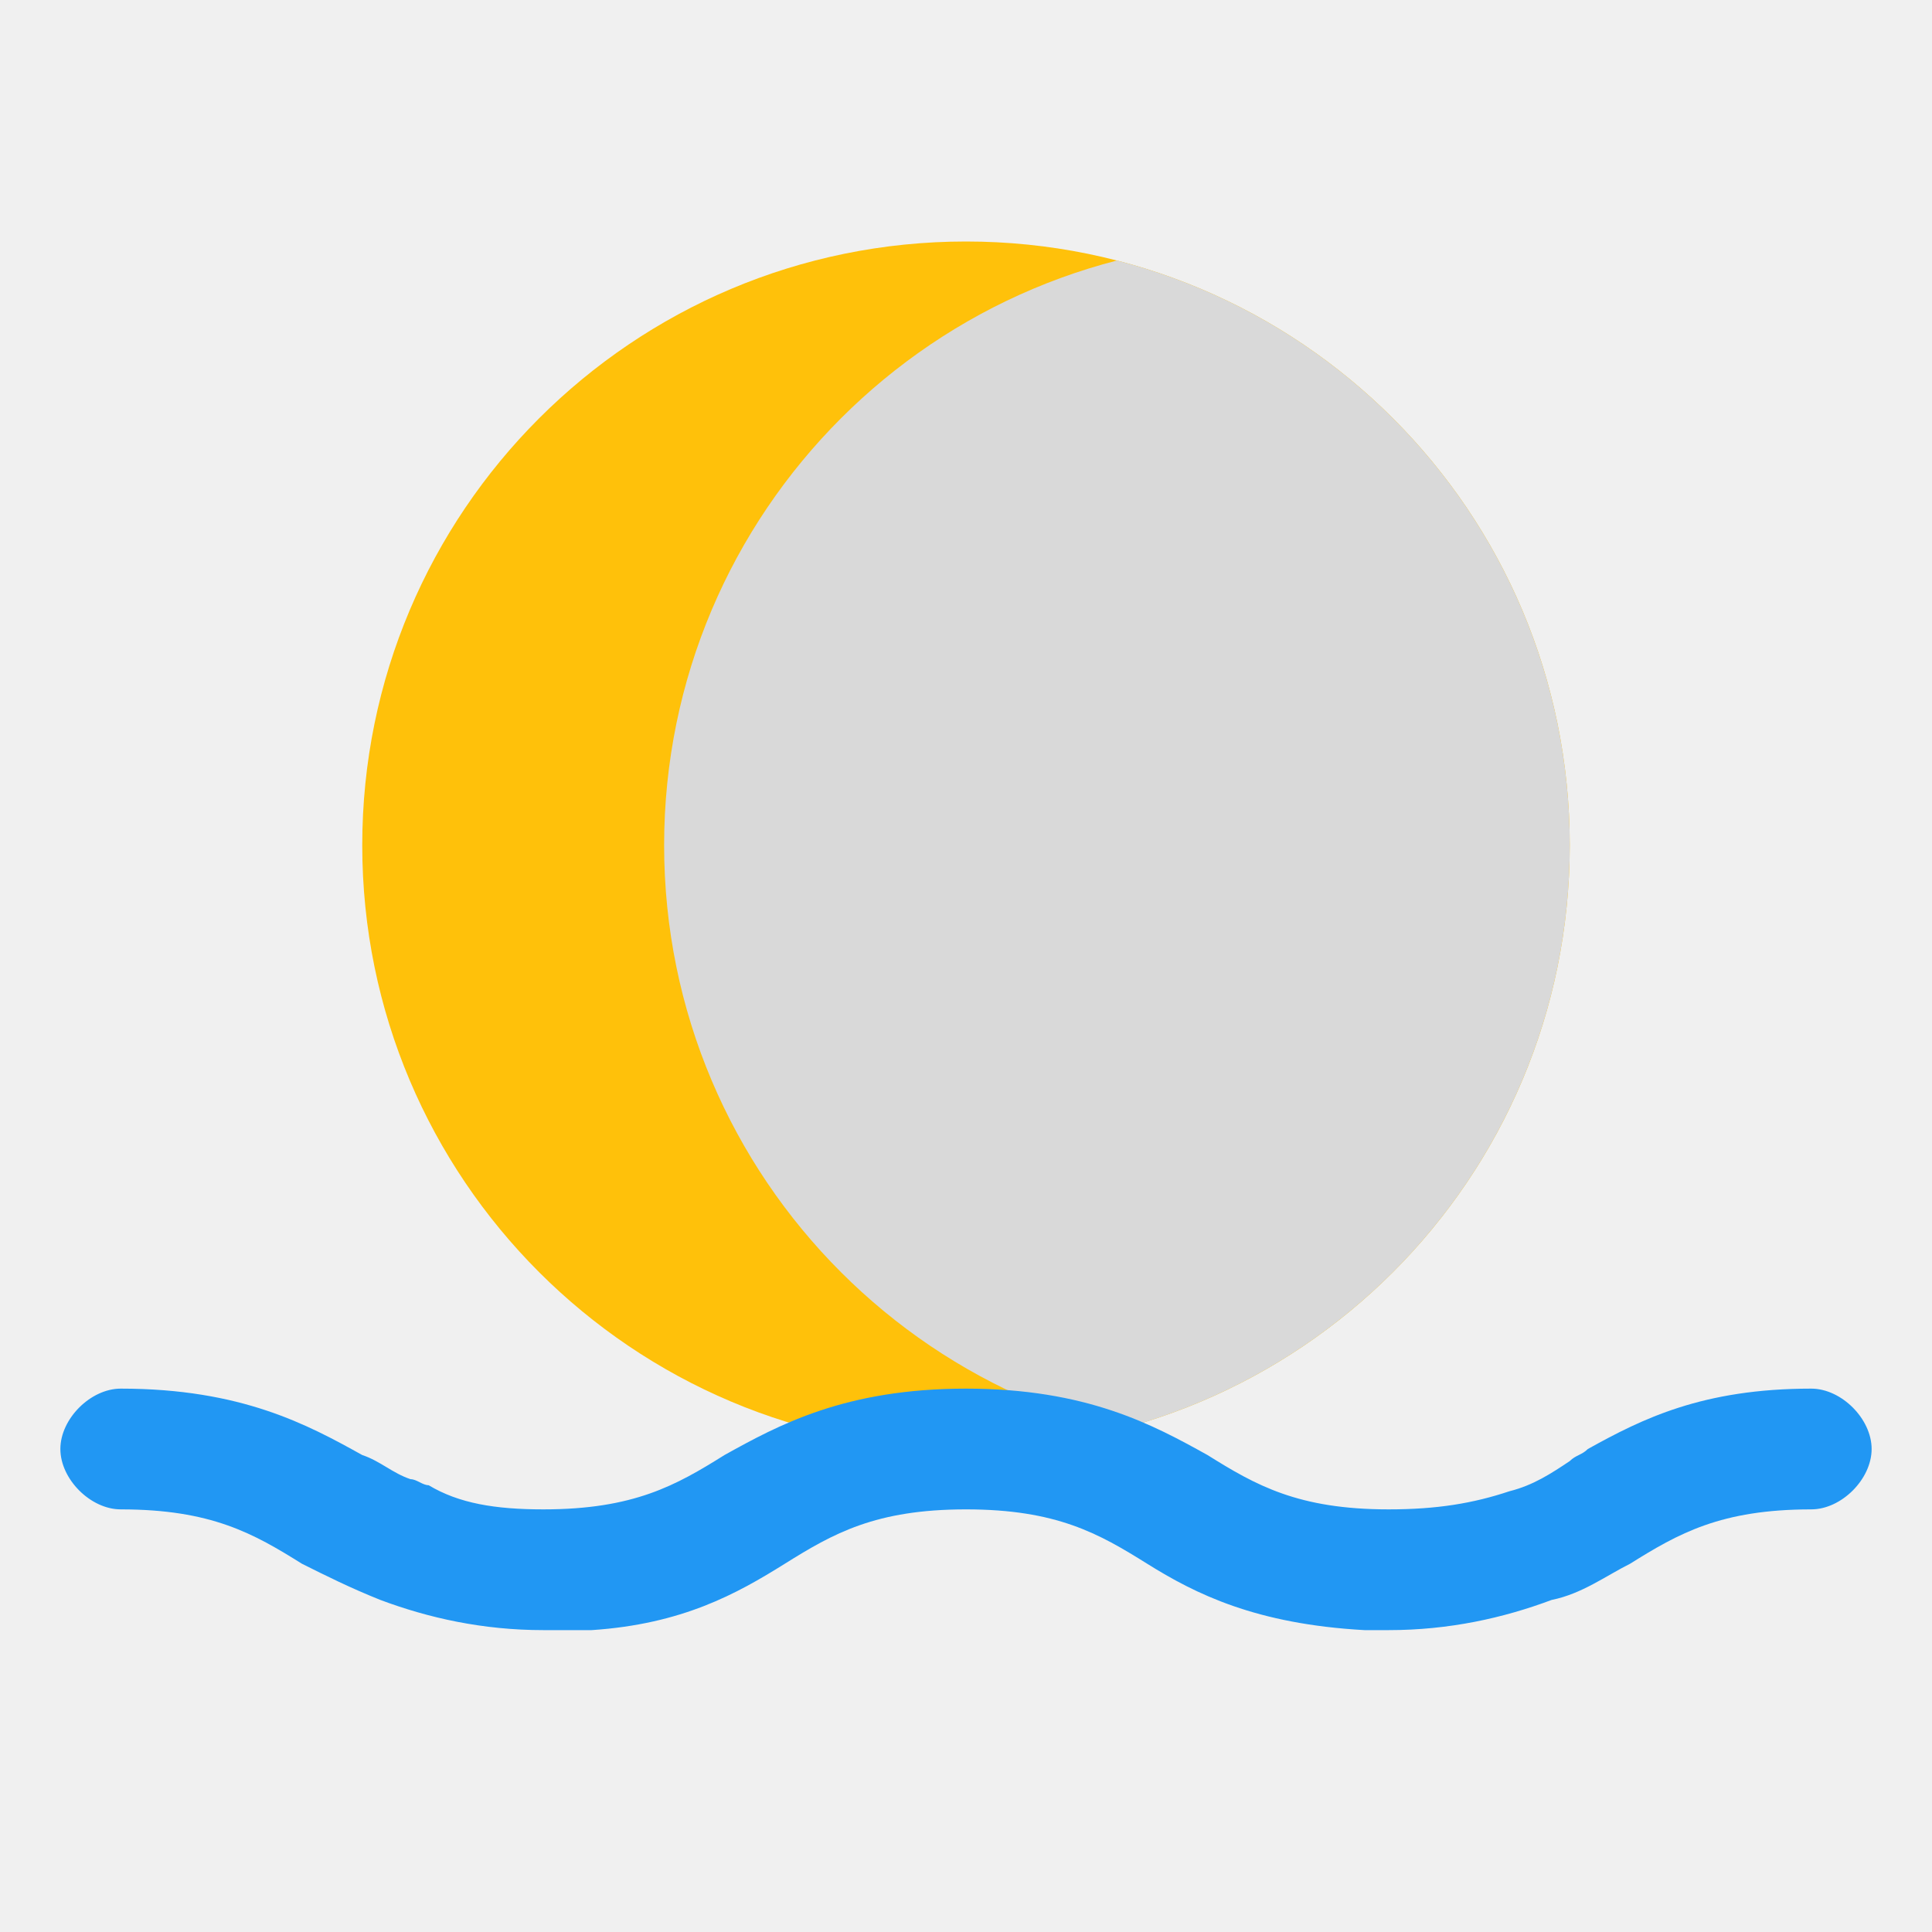
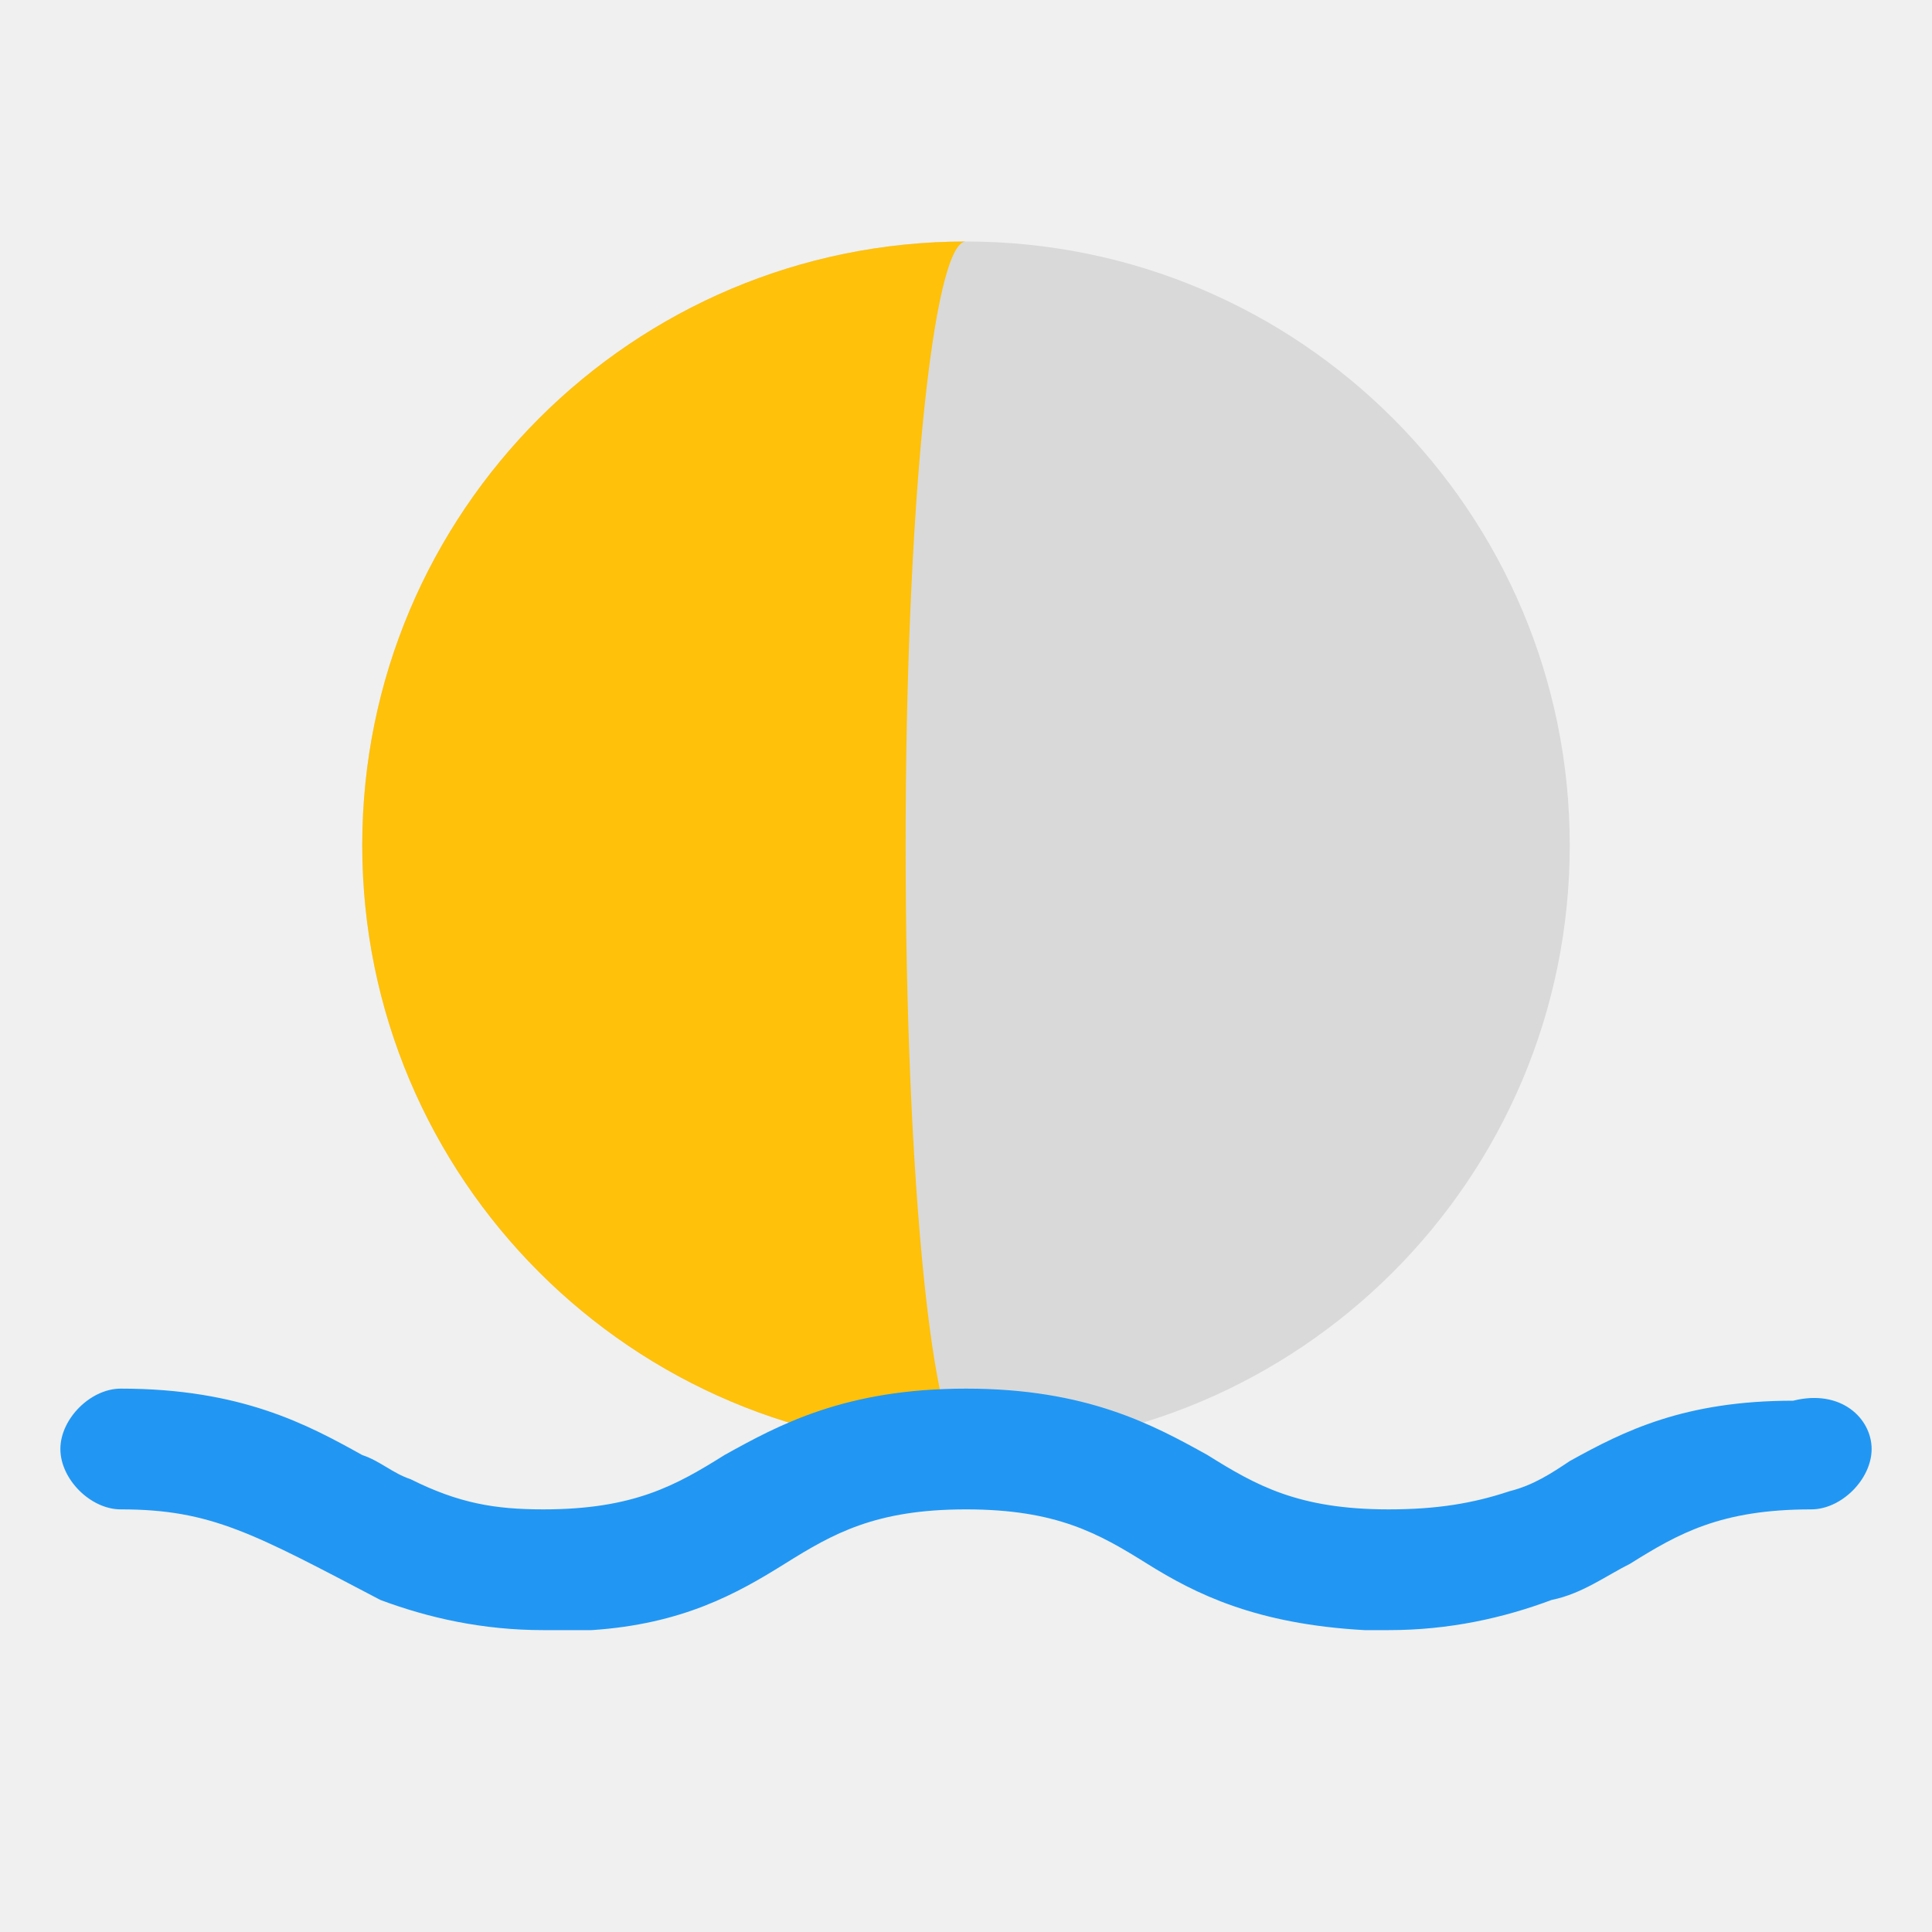
- <svg xmlns="http://www.w3.org/2000/svg" width="800px" height="800px" viewBox="0 0 32 32">
-   <defs>
-     <mask id="m2">
-       <rect width="32" height="32" fill="black" />
-       <circle cx="21" cy="14" r="10" fill="white" />
-     </mask>
-   </defs>
-   <circle cx="16" cy="14" r="10" fill="#FFC10A" />
-   <circle cx="16" cy="14" r="10" fill="#D9D9D9" mask="url(#m2)" />
-   <path d="M31,24c0,0.5-0.5,1-1,1c-1.5,0-2.2,0.4-3,0.9c-0.4,0.2-0.8,0.5-1.3,0.6C24.9,26.8,24,27,23,27      c-0.1,0-0.1,0-0.2,0c-0.1,0-0.1,0-0.2,0c-1.8-0.1-2.8-0.6-3.6-1.1c-0.8-0.5-1.5-0.9-3-0.9s-2.2,0.4-3,0.9      c-0.8,0.5-1.7,1-3.2,1.1c0,0,0,0,0,0c-0.3,0-0.5,0-0.8,0c-1,0-1.9-0.2-2.7-0.5c-0.5-0.2-0.9-0.4-1.3-0.6      C4.2,25.4,3.5,25,2,25c-0.5,0-1-0.5-1-1s0.5-1,1-1      c2,0,3.1,0.6,4,1.1c0.3,0.1,0.5,0.3,0.8,0.4c0.1,0,0.2,0.1,0.3,0.1      C7.6,24.9,8.2,25,9,25c1.5,0,2.2-0.4,3-0.9c0.9-0.5,2-1.1,4-1.1      c2,0,3.1,0.6,4,1.1c0.8,0.5,1.5,0.9,3,0.9c0.8,0,1.4-0.1,2-0.3      c0.4-0.1,0.7-0.3,1-0.5c0.1-0.1,0.2-0.1,0.3-0.2      c0.9-0.5,1.9-1,3.7-1C30.5,23,31,23.5,31,24z" fill="#2197F3" />
+ <svg xmlns="http://www.w3.org/2000/svg" viewBox="0 0 32 32">
+   <circle cx="16" cy="14" r="10" fill="#D9D9D9" />
+   <path d="       M16 4       A10 10 0 1 0 16 24       A1 10 0 1 1 16 4       Z     " fill="#FFC10A" />
+   <path d="M31,24c0,0.5-0.5,1-1,1c-1.5,0-2.2,0.4-3,0.9c-0.4,0.2-0.8,0.5-1.3,0.6C24.9,26.8,24,27,23,27        c-0.1,0-0.1,0-0.2,0c-0.1,0-0.1,0-0.2,0c-1.8-0.1-2.8-0.6-3.6-1.1c-0.8-0.5-1.5-0.9-3-0.9s-2.2,0.4-3,0.9        c-0.8,0.5-1.7,1-3.2,1.1c-0.3,0-0.5,0-0.8,0c-1,0-1.9-0.2-2.7-0.5        C4.2,25.4,3.5,25,2,25c-0.5,0-1-0.5-1-1s0.5-1,1-1        c2,0,3.1,0.6,4,1.1c0.3,0.1,0.5,0.3,0.8,0.4        C7.6,24.9,8.2,25,9,25c1.5,0,2.2-0.4,3-0.9        c0.9-0.5,2-1.1,4-1.1        c2,0,3.1,0.6,4,1.1        c0.8,0.5,1.5,0.9,3,0.9        c0.8,0,1.4-0.1,2-0.3        c0.4-0.1,0.7-0.3,1-0.5        c0.9-0.5,1.9-1,3.7-1        C30.5,23,31,23.5,31,24z" fill="#2197F3" />
</svg>
